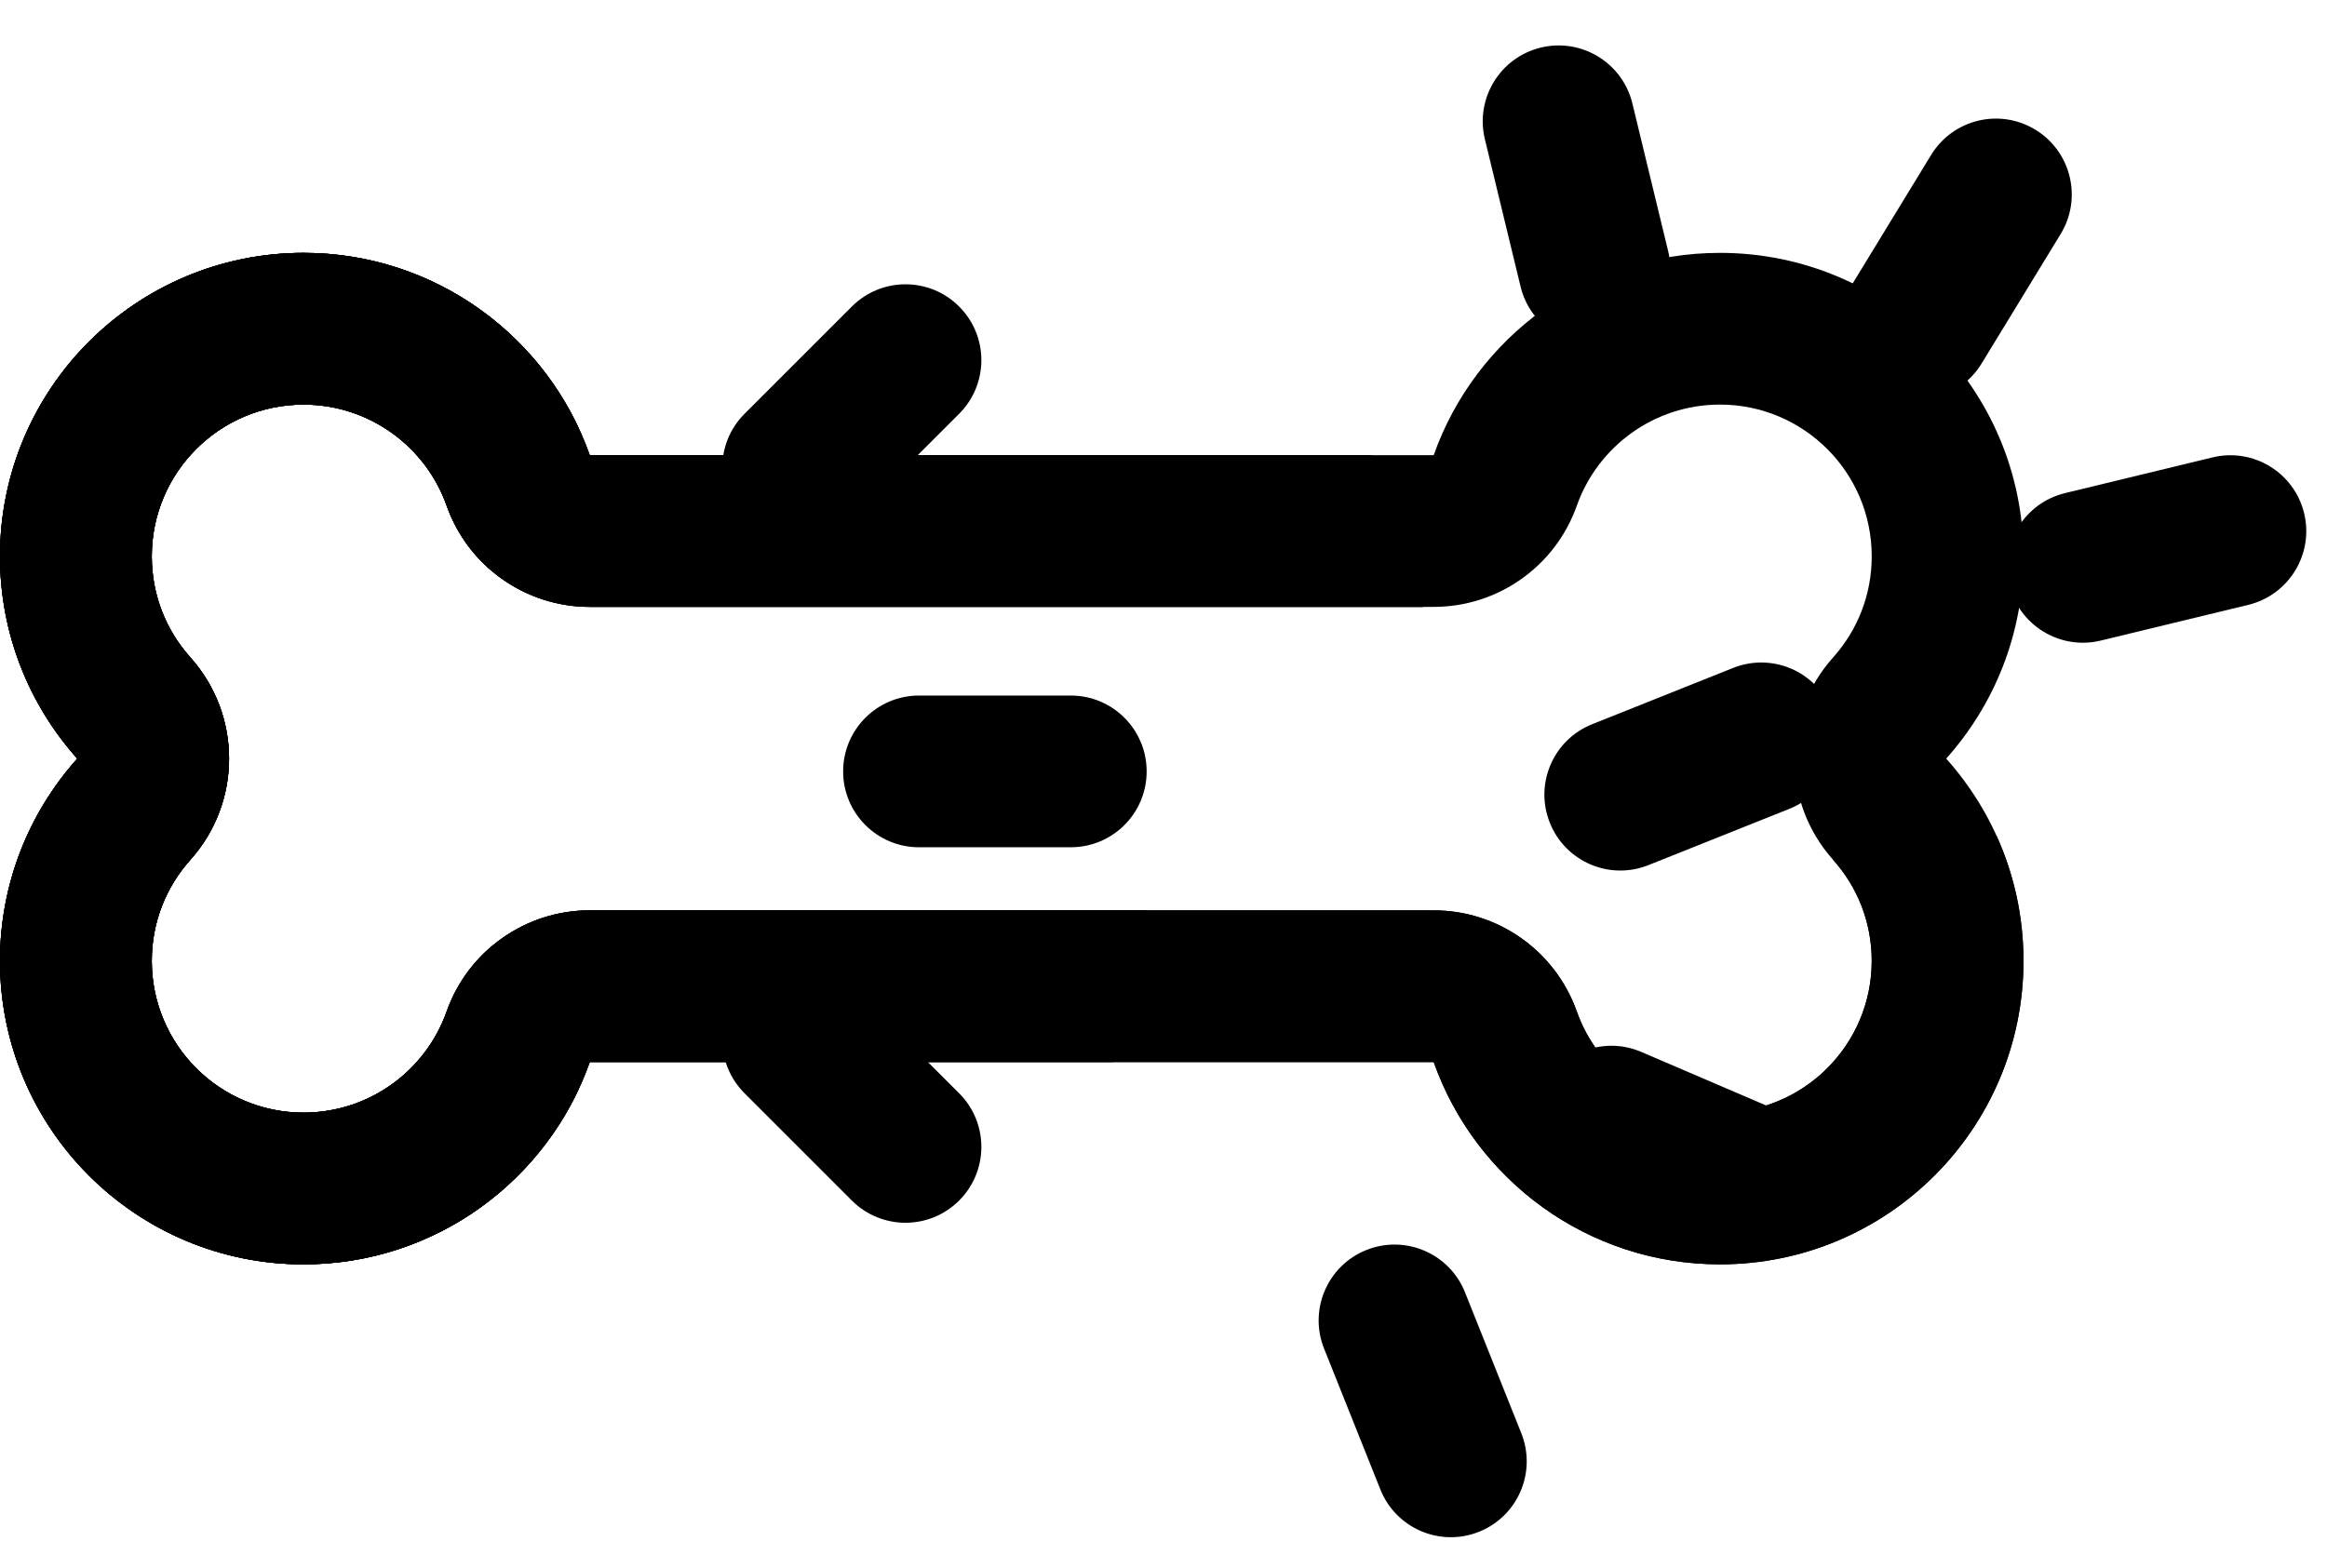
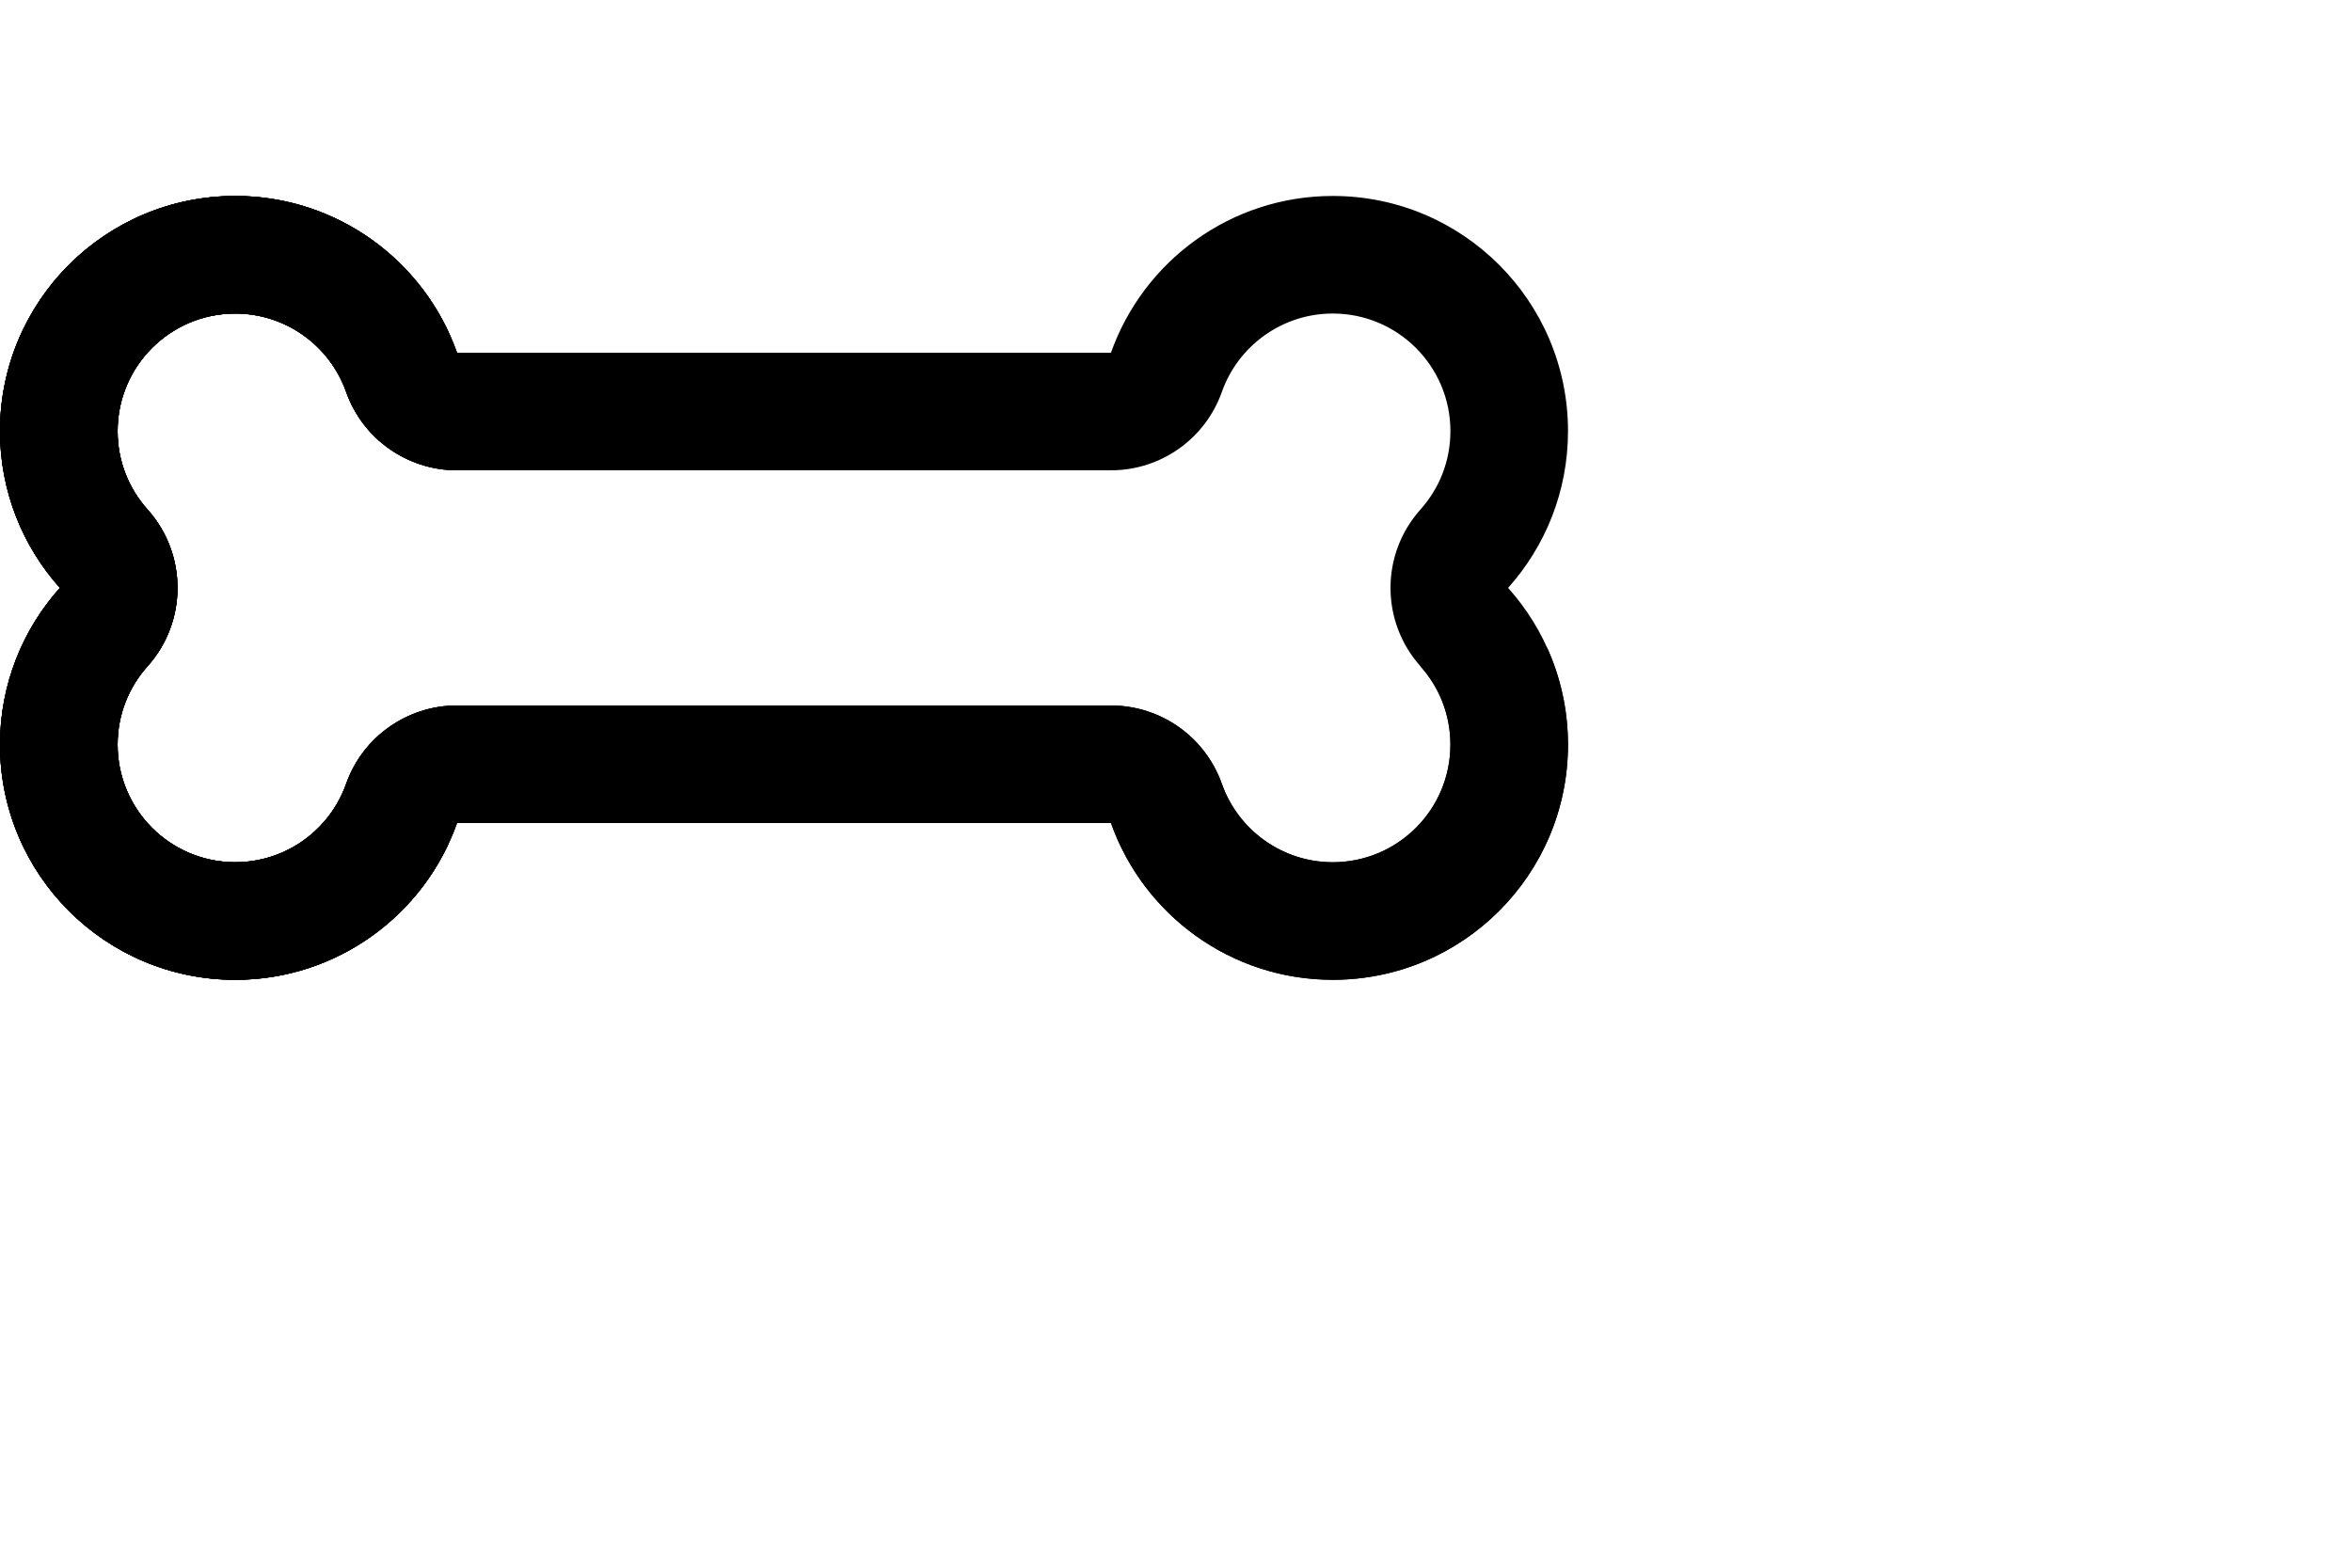
- <svg xmlns="http://www.w3.org/2000/svg" width="46" height="31" viewBox="0 0 46 31" fill="none">
-   <path fill-rule="evenodd" clip-rule="evenodd" d="M28.341 18C29.613 18 30.746 18.802 31.17 20C31.583 21.169 32.699 22 34 22C35.657 22 37 20.657 37 19C37 18.23 36.714 17.534 36.237 17.001C35.217 15.862 35.217 14.138 36.237 12.999C36.714 12.466 37 11.77 37 11C37 9.343 35.657 8 34 8C32.699 8 31.583 8.831 31.17 10C30.746 11.198 29.613 12 28.341 12L11.659 12C10.387 12 9.254 11.198 8.83 10C8.417 8.831 7.302 8 6 8C4.343 8 3 9.343 3 11C3 11.77 3.286 12.466 3.763 12.999C4.783 14.138 4.783 15.862 3.763 17.001C3.286 17.534 3 18.23 3 19C3 20.657 4.343 22 6 22C7.302 22 8.417 21.169 8.83 20C9.254 18.802 10.387 18 11.659 18L28.341 18ZM11.659 21C10.835 23.33 8.612 25 6 25C2.686 25 -7.56806e-07 22.314 -6.11959e-07 19C-5.44788e-07 17.463 0.578 16.061 1.528 15C0.578 13.938 -3.2944e-07 12.537 -2.62268e-07 11C-1.17422e-07 7.686 2.686 5 6 5C8.612 5 10.835 6.67 11.659 9L28.341 9C29.165 6.67 31.388 5 34 5C37.314 5 40 7.686 40 11C40 12.537 39.422 13.938 38.472 15C39.422 16.061 40 17.463 40 19C40 22.314 37.314 25 34 25C31.388 25 29.165 23.33 28.341 21L11.659 21Z" fill="black" />
+ <svg xmlns="http://www.w3.org/2000/svg" class="loading" width="60" height="40" viewBox="0 0 60 40" fill="none">
+   <style type="text/css">
+ 
+     .loading{
+         animation: showUp 1.5s infinite; 
+     }
+ 
+     @keyframes showUp {
+         0%, 100%{
+             opacity: 0;
+              transform: scale(0.7);
+         }
+         50%{
+             opacity:1;
+              transform: scale(1);
+         }
+     }
+   </style>
+   <path class="teste" fill-rule="evenodd" clip-rule="evenodd" d="M28.341 18C29.613 18 30.746 18.802 31.17 20C31.583 21.169 32.699 22 34 22C35.657 22 37 20.657 37 19C37 18.23 36.714 17.534 36.237 17.001C35.217 15.862 35.217 14.138 36.237 12.999C36.714 12.466 37 11.77 37 11C37 9.343 35.657 8 34 8C32.699 8 31.583 8.831 31.17 10C30.746 11.198 29.613 12 28.341 12L11.659 12C10.387 12 9.254 11.198 8.83 10C8.417 8.831 7.302 8 6 8C4.343 8 3 9.343 3 11C3 11.77 3.286 12.466 3.763 12.999C4.783 14.138 4.783 15.862 3.763 17.001C3.286 17.534 3 18.23 3 19C3 20.657 4.343 22 6 22C7.302 22 8.417 21.169 8.83 20C9.254 18.802 10.387 18 11.659 18L28.341 18ZM11.659 21C10.835 23.33 8.612 25 6 25C2.686 25 -7.56806e-07 22.314 -6.11959e-07 19C-5.44788e-07 17.463 0.578 16.061 1.528 15C0.578 13.938 -3.2944e-07 12.537 -2.62268e-07 11C-1.17422e-07 7.686 2.686 5 6 5C8.612 5 10.835 6.67 11.659 9L28.341 9C29.165 6.67 31.388 5 34 5C37.314 5 40 7.686 40 11C40 12.537 39.422 13.938 38.472 15C39.422 16.061 40 17.463 40 19C40 22.314 37.314 25 34 25C31.388 25 29.165 23.33 28.341 21L11.659 21Z" fill="black" />
  <path fill-rule="evenodd" clip-rule="evenodd" d="M39.468 16.527C39.81 17.281 40 18.118 40 19C40 22.314 37.314 25 34 25C31.388 25 29.165 23.33 28.341 21H11.659C10.835 23.33 8.612 25 6 25C2.686 25 0 22.314 0 19C0 17.463 0.578 16.061 1.528 15C0.578 13.938 0 12.537 0 11C0 7.686 2.686 5 6 5C8.612 5 10.835 6.67 11.659 9L27.118 9C27.288 10.07 27.636 11.081 28.131 12L11.659 12C10.387 12 9.254 11.198 8.83 10C8.417 8.831 7.302 8 6 8C4.343 8 3 9.343 3 11C3 11.77 3.286 12.466 3.763 12.999C4.783 14.138 4.783 15.862 3.763 17.001C3.286 17.534 3 18.23 3 19C3 20.657 4.343 22 6 22C7.302 22 8.417 21.169 8.83 20C9.254 18.802 10.387 18 11.659 18H28.341C29.613 18 30.746 18.802 31.17 20C31.583 21.169 32.699 22 34 22C35.657 22 37 20.657 37 19C37 18.23 36.714 17.534 36.237 17.001C36.236 16.999 36.234 16.998 36.233 16.996C36.322 16.999 36.411 17 36.5 17C37.537 17 38.534 16.834 39.468 16.527Z" fill="black" />
  <path fill-rule="evenodd" clip-rule="evenodd" d="M22.013 21H11.659C10.835 23.33 8.612 25 6 25C2.686 25 0 22.314 0 19C0 17.463 0.578 16.061 1.528 15C0.578 13.938 0 12.537 0 11C0 7.686 2.686 5 6 5C8.612 5 10.835 6.67 11.659 9L27.118 9C27.288 10.07 27.636 11.081 28.131 12L11.659 12C10.387 12 9.254 11.198 8.83 10C8.417 8.831 7.302 8 6 8C4.343 8 3 9.343 3 11C3 11.77 3.286 12.466 3.763 12.999C4.783 14.138 4.783 15.862 3.763 17.001C3.286 17.534 3 18.23 3 19C3 20.657 4.343 22 6 22C7.302 22 8.417 21.169 8.83 20C9.254 18.802 10.387 18 11.659 18H22.666C22.294 18.936 22.068 19.945 22.013 21Z" fill="black" />
  <path fill-rule="evenodd" clip-rule="evenodd" d="M9.713 11.284C9.32 10.949 9.011 10.51 8.83 10C8.417 8.831 7.302 8 6 8C4.343 8 3 9.343 3 11C3 11.77 3.286 12.466 3.763 12.999C4.783 14.138 4.783 15.862 3.763 17.001C3.286 17.534 3 18.23 3 19C3 20.657 4.343 22 6 22C7.302 22 8.417 21.169 8.83 20C9.011 19.49 9.32 19.051 9.713 18.716C10.13 19.756 10.715 20.709 11.437 21.542C10.48 23.585 8.405 25 6 25C2.686 25 0 22.314 0 19C0 17.463 0.578 16.061 1.528 15C0.578 13.938 0 12.537 0 11C0 7.686 2.686 5 6 5C8.405 5 10.48 6.415 11.437 8.458C10.715 9.291 10.13 10.244 9.713 11.284ZM27.153 9.209C27.141 9.139 27.129 9.07 27.118 9H27.001C27.052 9.069 27.103 9.138 27.153 9.209Z" fill="black" />
-   <path d="M29.353 2.752C29.158 1.947 29.653 1.136 30.458 0.941C31.263 0.746 32.074 1.241 32.269 2.046L32.975 4.962C33.17 5.767 32.675 6.578 31.87 6.773C31.065 6.968 30.254 6.473 30.059 5.668L29.353 2.752Z" fill="black" />
-   <path d="M38.174 3.064C38.605 2.357 39.529 2.133 40.236 2.565C40.943 2.996 41.166 3.92 40.735 4.627L39.172 7.188C38.741 7.895 37.818 8.118 37.111 7.687C36.403 7.255 36.18 6.332 36.611 5.625L38.174 3.064Z" fill="black" />
-   <path d="M43.737 9.044C44.543 8.849 45.353 9.344 45.548 10.149C45.743 10.954 45.248 11.765 44.443 11.96L41.528 12.666C40.722 12.861 39.912 12.366 39.717 11.561C39.522 10.756 40.017 9.945 40.822 9.75L43.737 9.044Z" fill="black" />
-   <path d="M34.26 13.207C35.029 12.9 35.902 13.274 36.209 14.044C36.516 14.813 36.142 15.686 35.372 15.993L32.586 17.106C31.817 17.413 30.944 17.038 30.637 16.269C30.329 15.5 30.704 14.627 31.473 14.32L34.26 13.207Z" fill="black" />
-   <path d="M35.203 21.983C35.964 22.31 36.316 23.192 35.989 23.953C35.663 24.714 34.781 25.066 34.02 24.74L31.263 23.556C30.501 23.23 30.149 22.348 30.476 21.586C30.803 20.825 31.685 20.473 32.446 20.8L35.203 21.983Z" fill="black" />
-   <path d="M30.073 28.339C30.38 29.108 30.006 29.981 29.236 30.288C28.467 30.595 27.594 30.221 27.287 29.451L26.174 26.665C25.867 25.896 26.242 25.023 27.011 24.716C27.78 24.409 28.653 24.783 28.96 25.553L30.073 28.339Z" fill="black" />
-   <path d="M16.839 6.061C17.425 5.475 18.375 5.475 18.96 6.061C19.546 6.646 19.546 7.596 18.96 8.182L16.839 10.303C16.253 10.889 15.303 10.889 14.718 10.303C14.132 9.718 14.132 8.768 14.718 8.182L16.839 6.061Z" fill="black" />
-   <path d="M21.167 13.753C21.996 13.753 22.667 14.425 22.667 15.253C22.667 16.081 21.996 16.753 21.167 16.753H18.167C17.339 16.753 16.667 16.081 16.667 15.253C16.667 14.425 17.339 13.753 18.167 13.753H21.167Z" fill="black" />
-   <path d="M18.96 21.617C19.546 22.203 19.546 23.153 18.96 23.738C18.375 24.324 17.425 24.324 16.839 23.738L14.718 21.617C14.132 21.031 14.132 20.081 14.718 19.496C15.303 18.91 16.253 18.91 16.839 19.496L18.96 21.617Z" fill="black" />
</svg>
